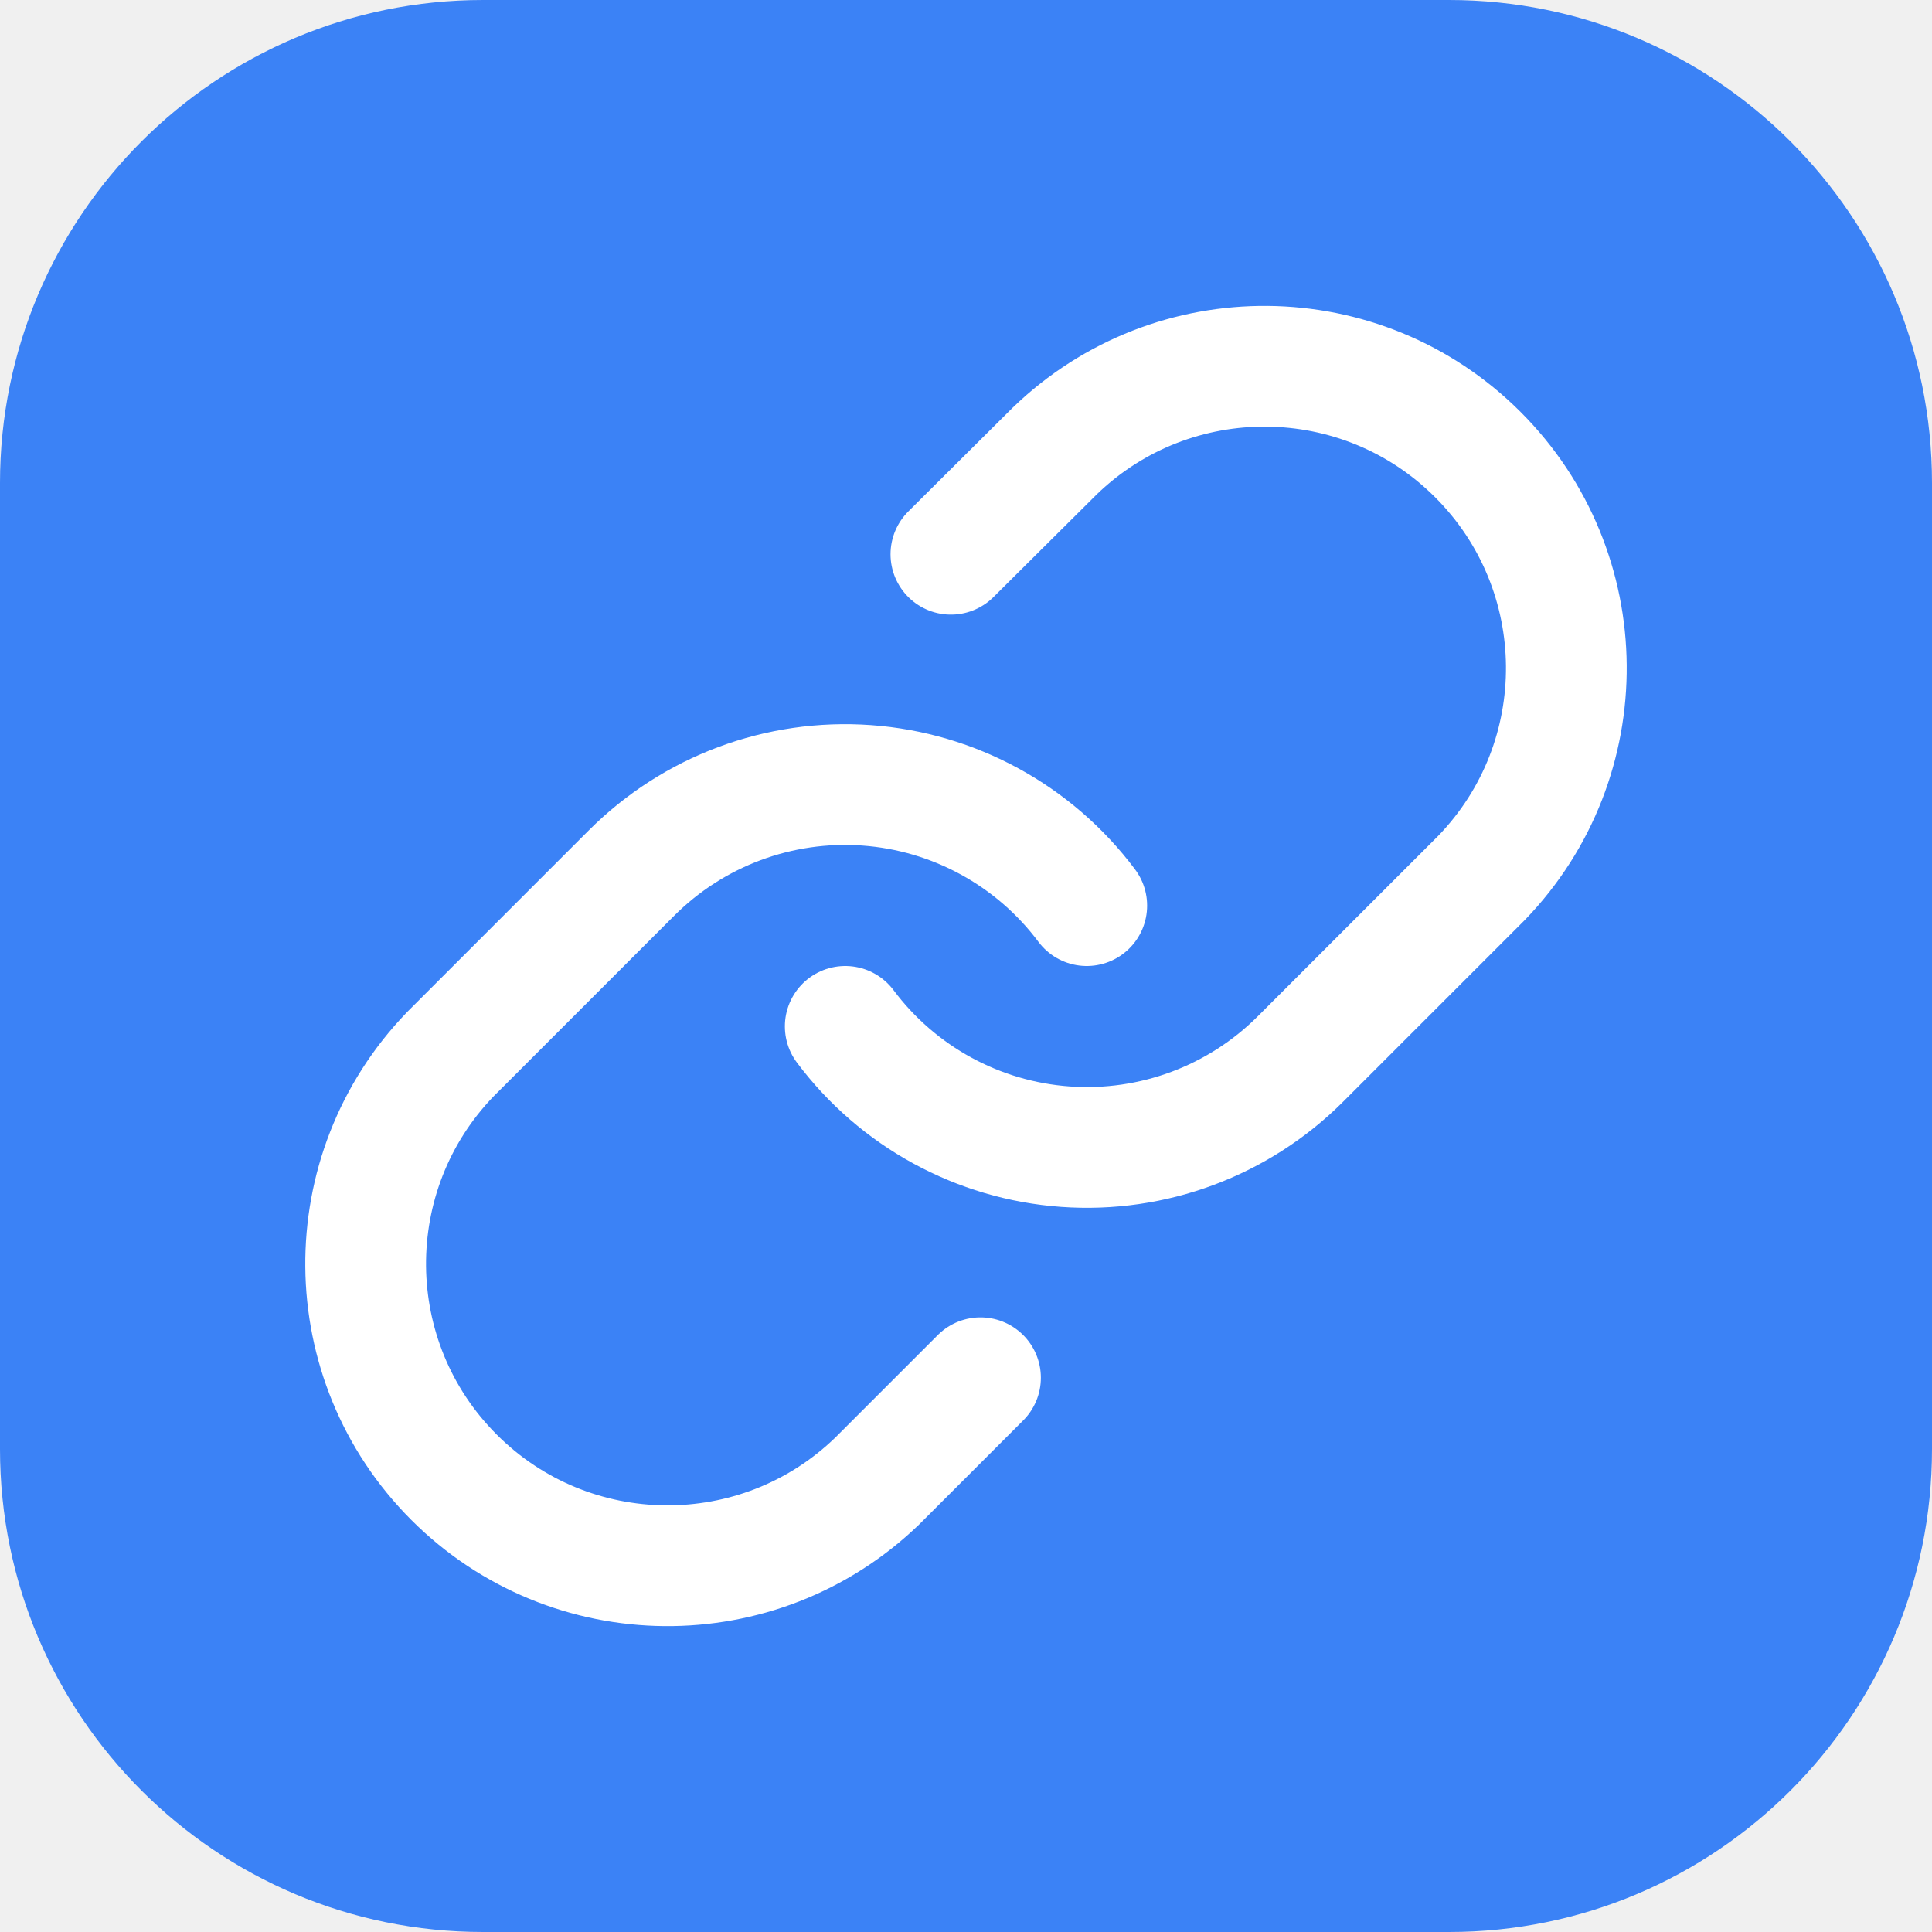
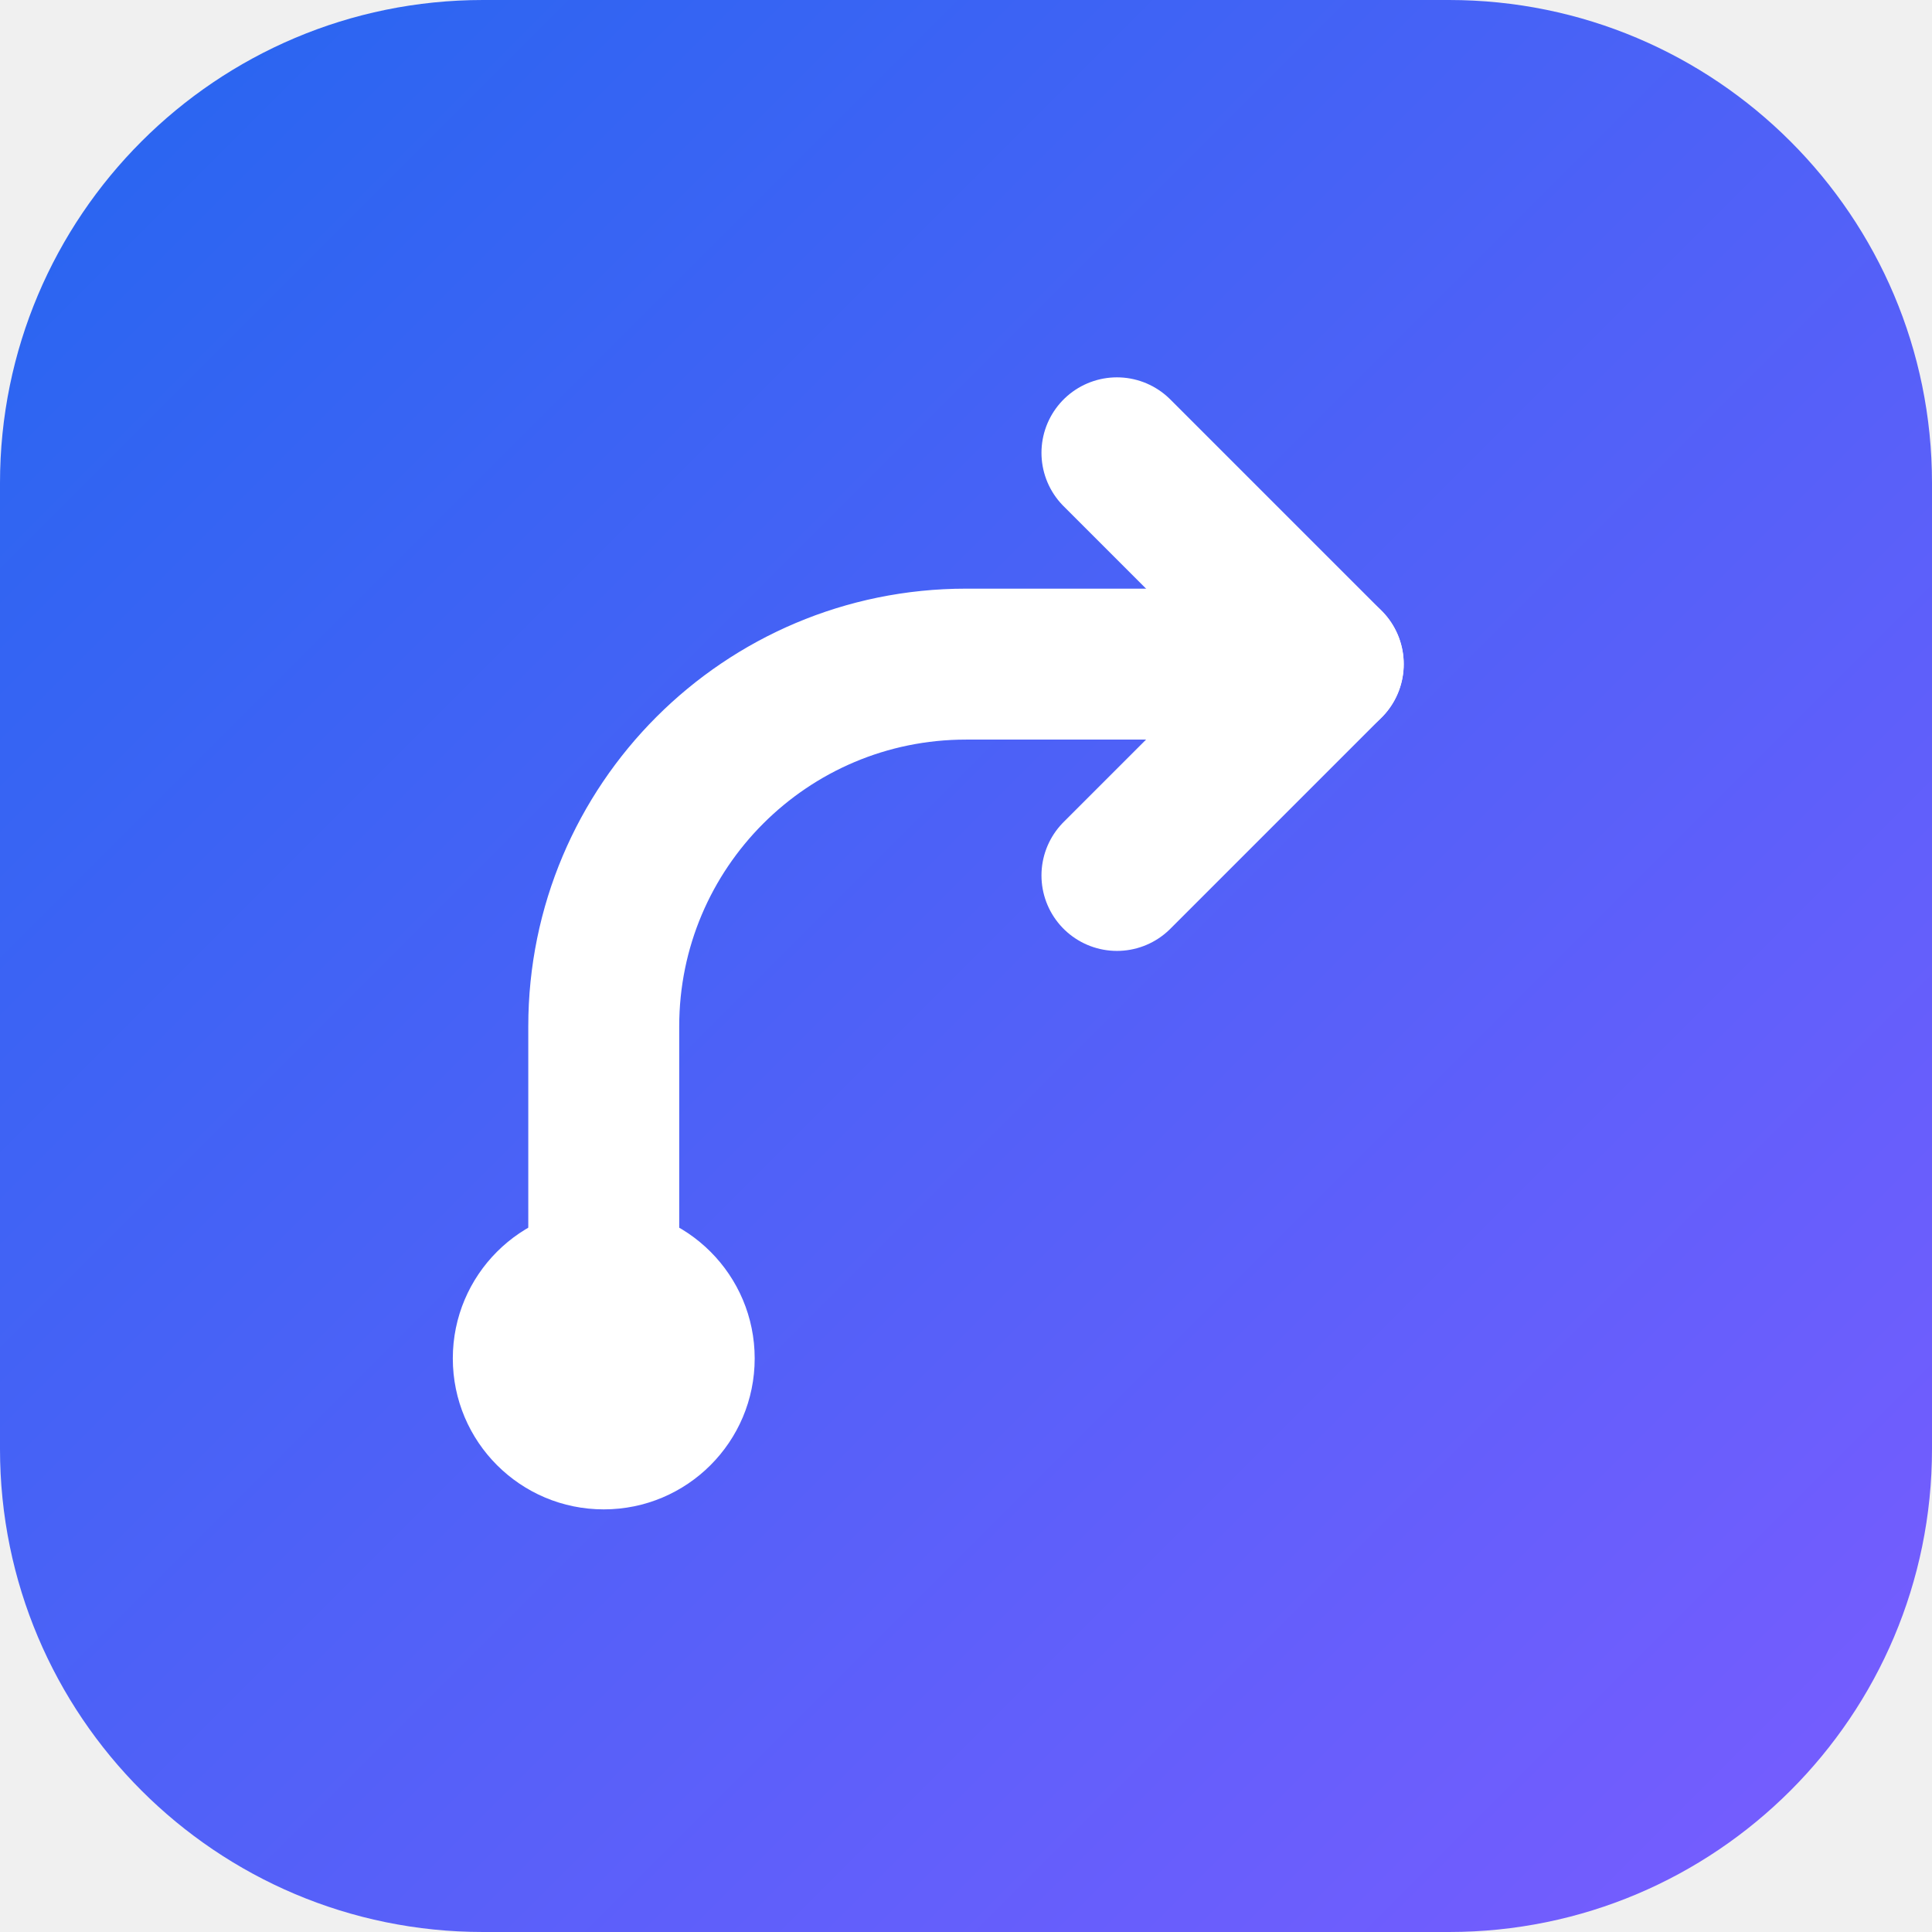
<svg xmlns="http://www.w3.org/2000/svg" viewBox="0 0 32 32" width="32" height="32">
-   <rect width="32" height="32" rx="8" fill="#3b82f6" />
-   <g transform="translate(4 4)" fill="none" stroke="#fff" stroke-width="2" stroke-linecap="round" stroke-linejoin="round">
-     <path d="M10 13a5 5 0 0 0 7.54.54l3-3a5 5 0 0 0-7.07-7.07l-1.72 1.71" />
-     <path d="M14 11a5 5 0 0 0-7.54-.54l-3 3a5 5 0 0 0 7.07 7.07l1.71-1.71" />
-   </g>
+   <defs>
+     <linearGradient id="g" x1="0" y1="0" x2="1" y2="1">
+       <stop offset="0" stop-color="#2566f0" />
+       <stop offset="1" stop-color="#7a5cff" />
+     </linearGradient>
+   </defs>
+   <rect width="32" height="32" rx="8" fill="url(#g)" />
+   <path d="M10 22V17a6 6 0 0 1 6-6h6" fill="none" stroke="#fff" stroke-width="2.5" stroke-linecap="round" stroke-linejoin="round" />
+   <path d="M18.5 7.5 22 11l-3.5 3.5" fill="none" stroke="#fff" stroke-width="2.5" stroke-linecap="round" stroke-linejoin="round" />
+   <circle cx="10" cy="22.5" r="2.5" fill="#fff" />
</svg>
